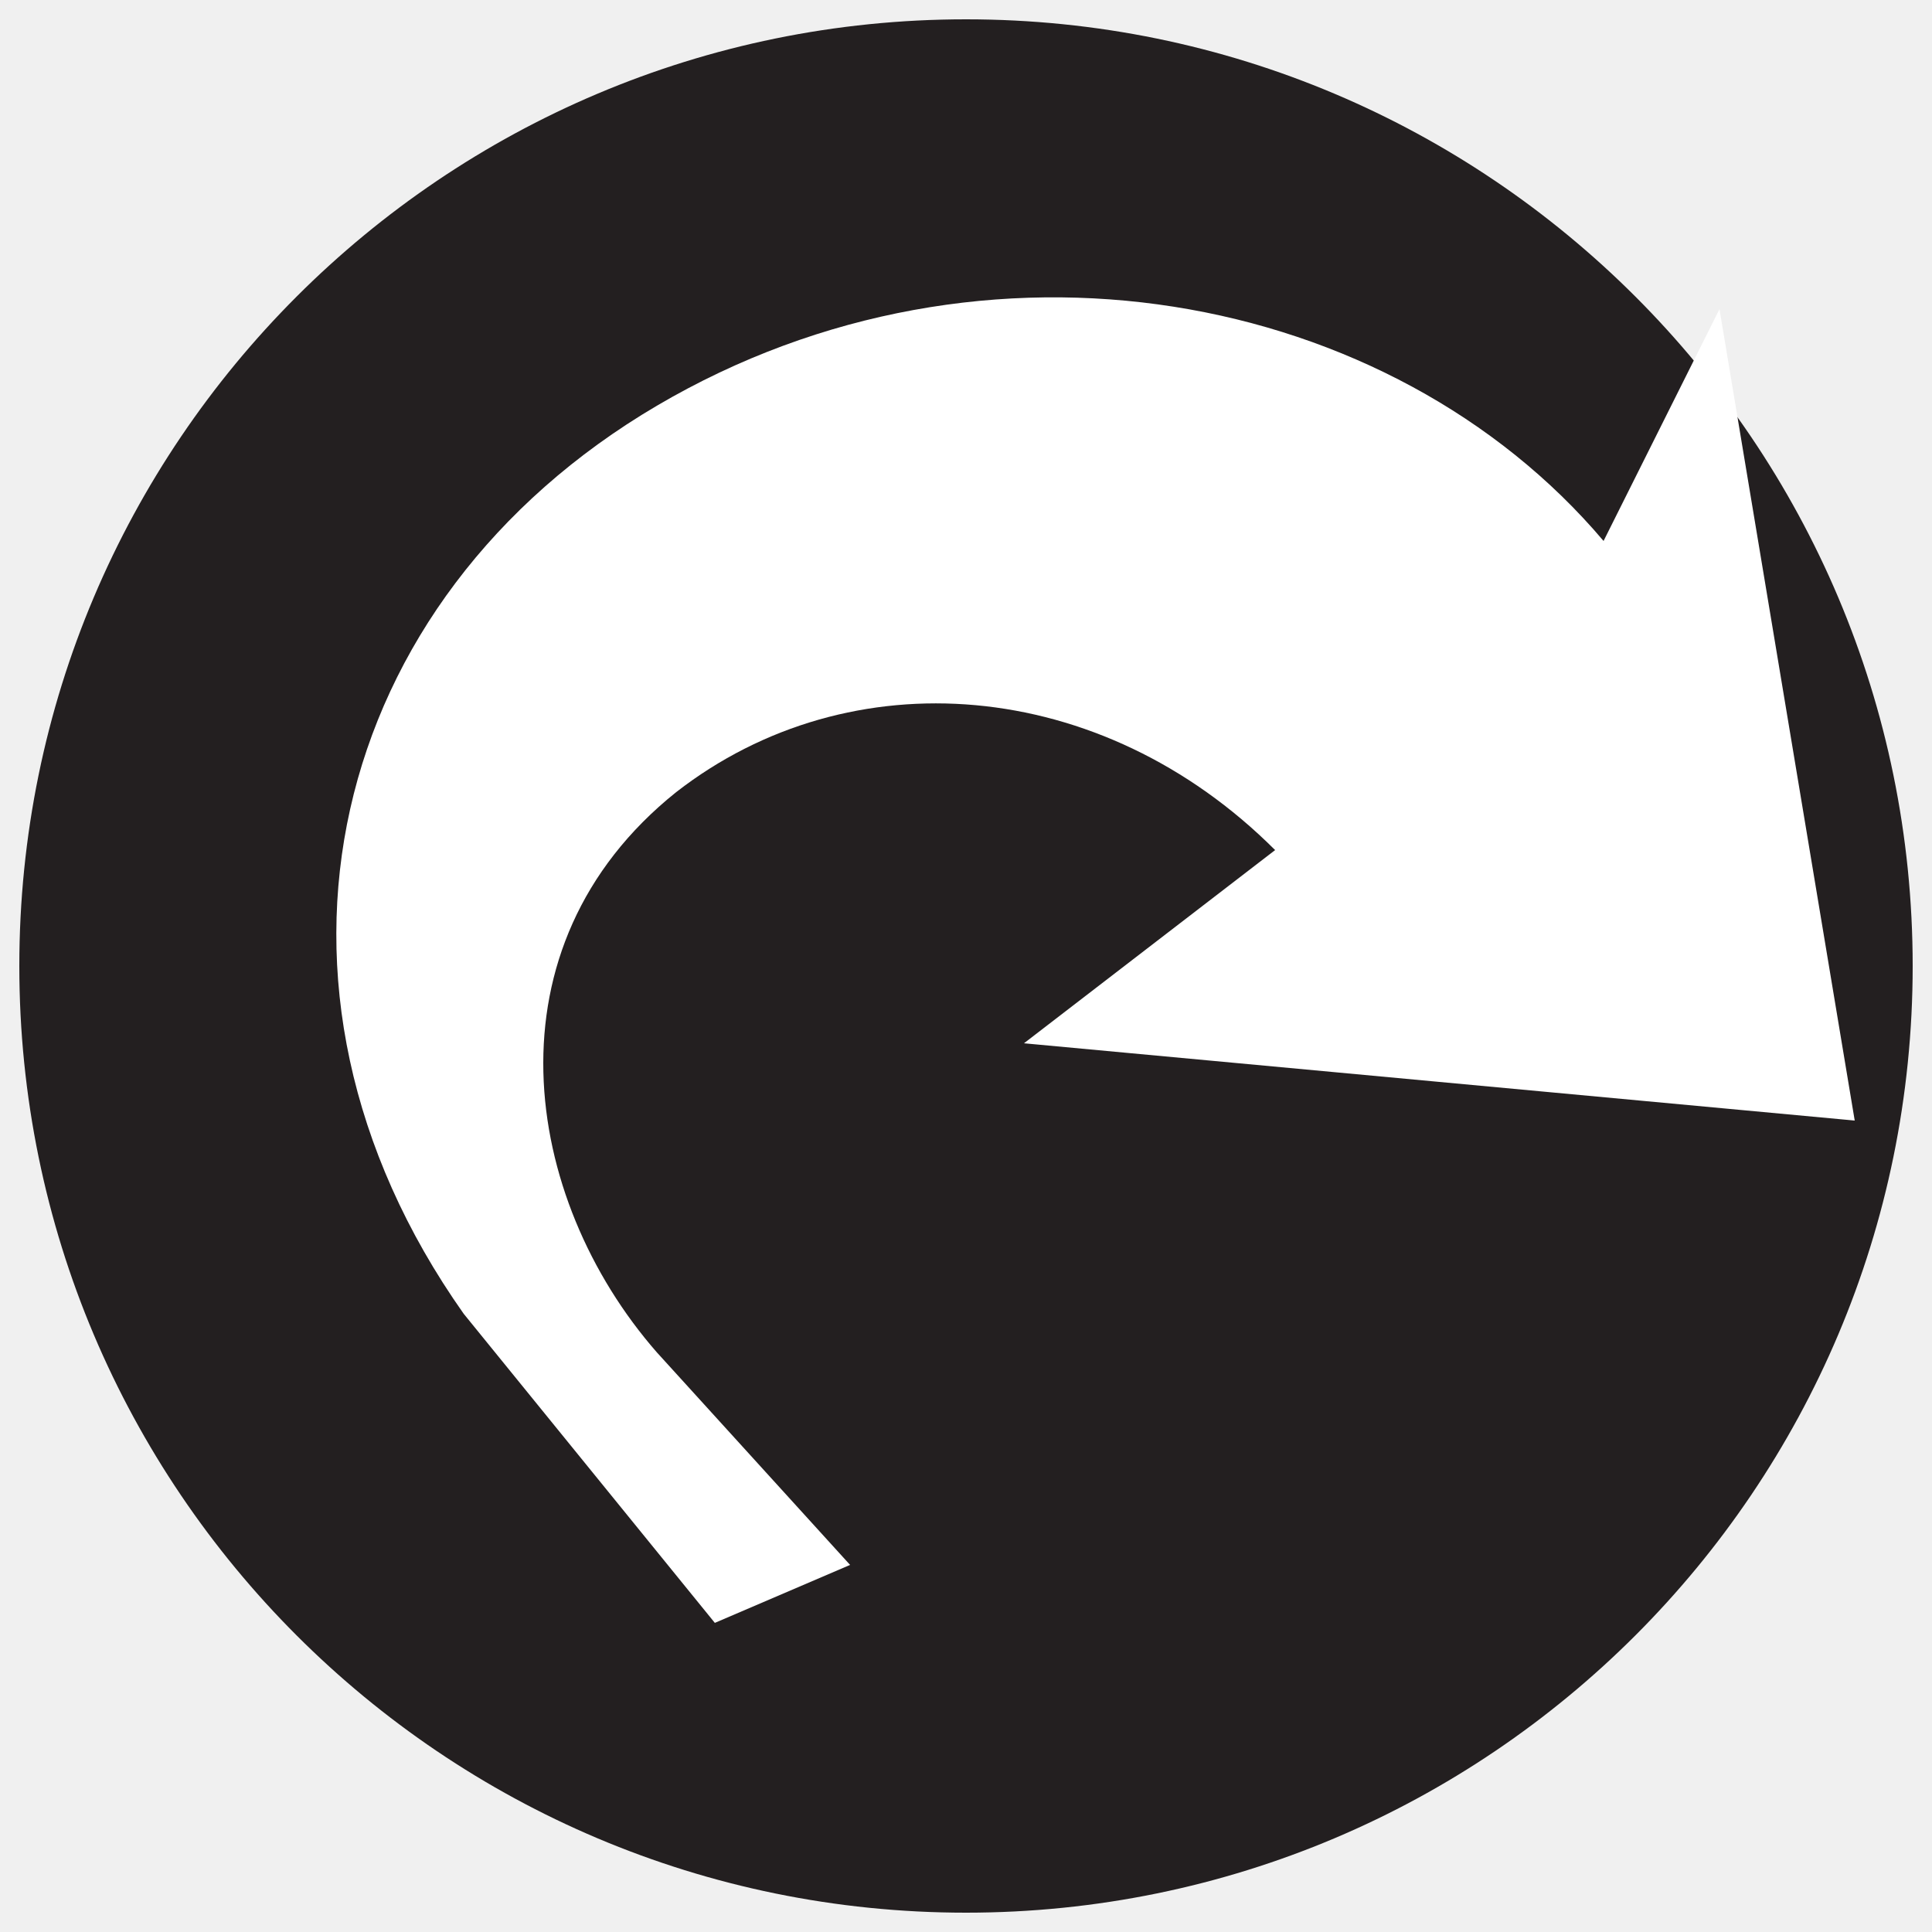
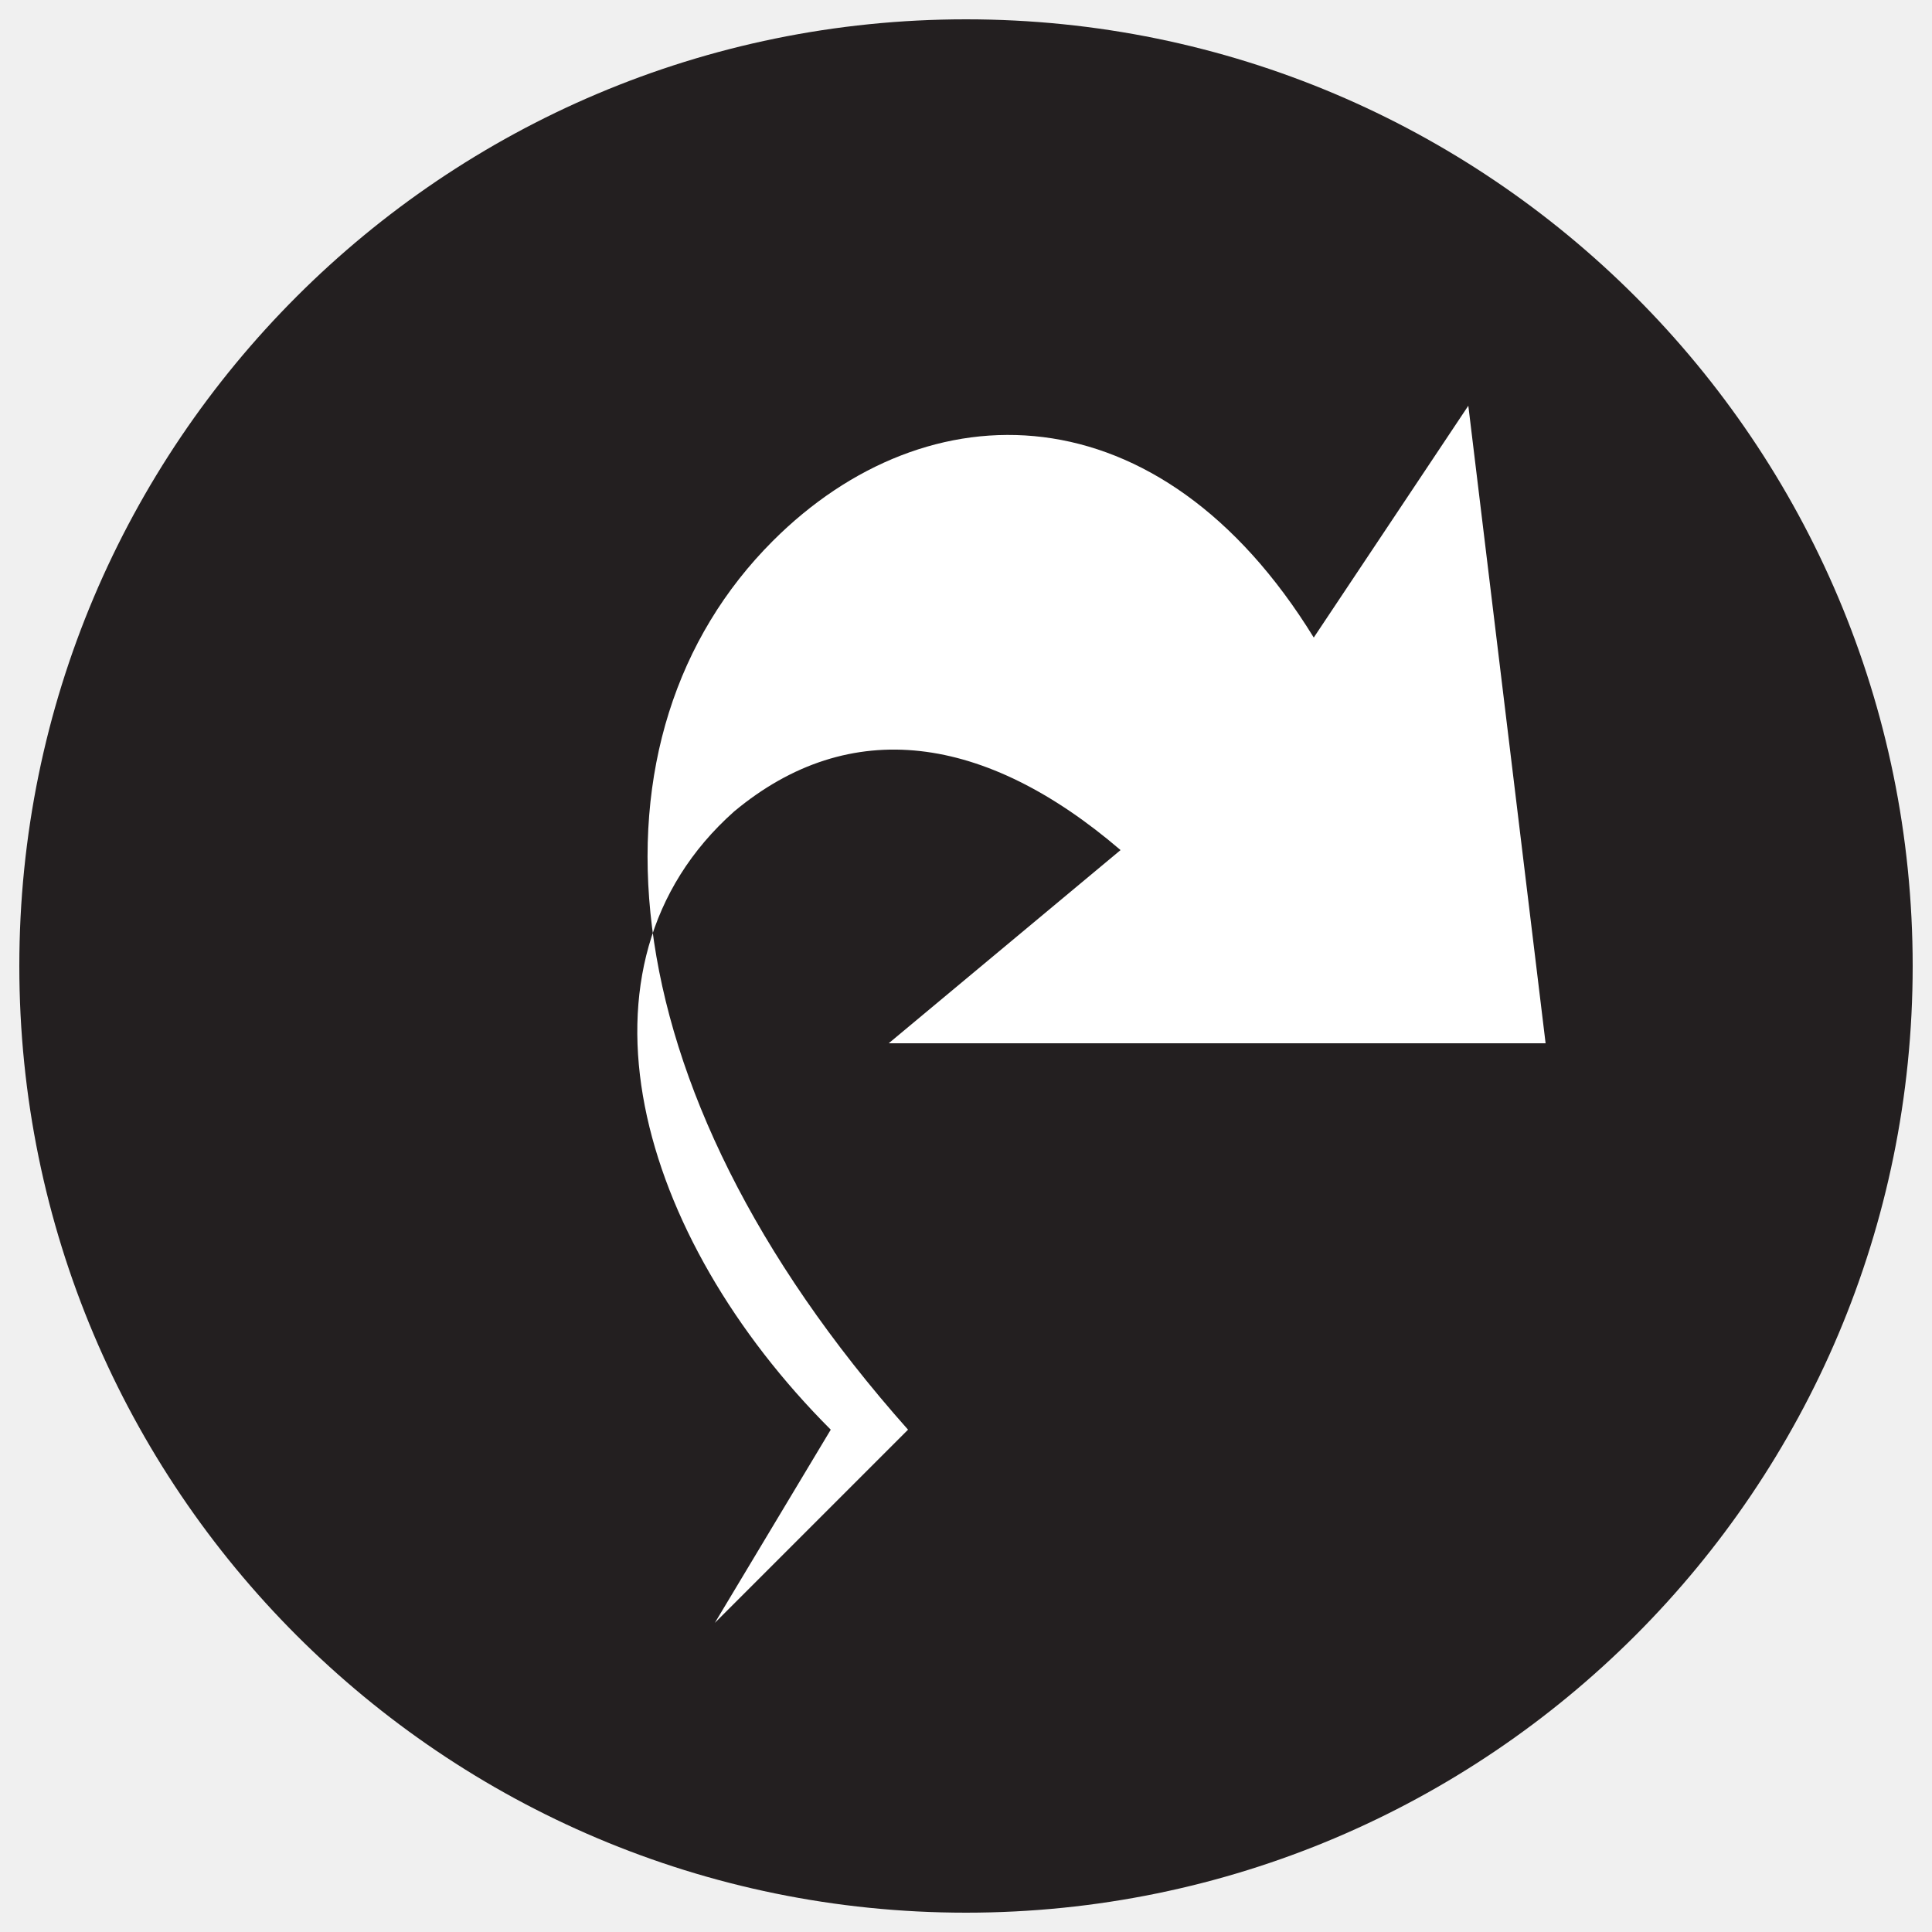
<svg xmlns="http://www.w3.org/2000/svg" viewBox="0 0 100 100" aria-label="Tap symbol">
  <circle cx="50" cy="50" r="49" fill="#231f20" />
-   <path d="M37 84 24 68C12 51 17 31 34 21c17-10 38-6 49 7l6-12 7 42-43-4 13-10C57 35 44 34 35 41c-10 8-8 21-1 29l10 11Z" fill="#fff" />
+   <path d="M37 84 47 74C31 56 30 38 40 28c8-8 20-8 28 5l8-12 4 33H46l12-10c-7-6-14-7-20-2-9 8-5 22 5 32Z" fill="#fff" />
</svg>
